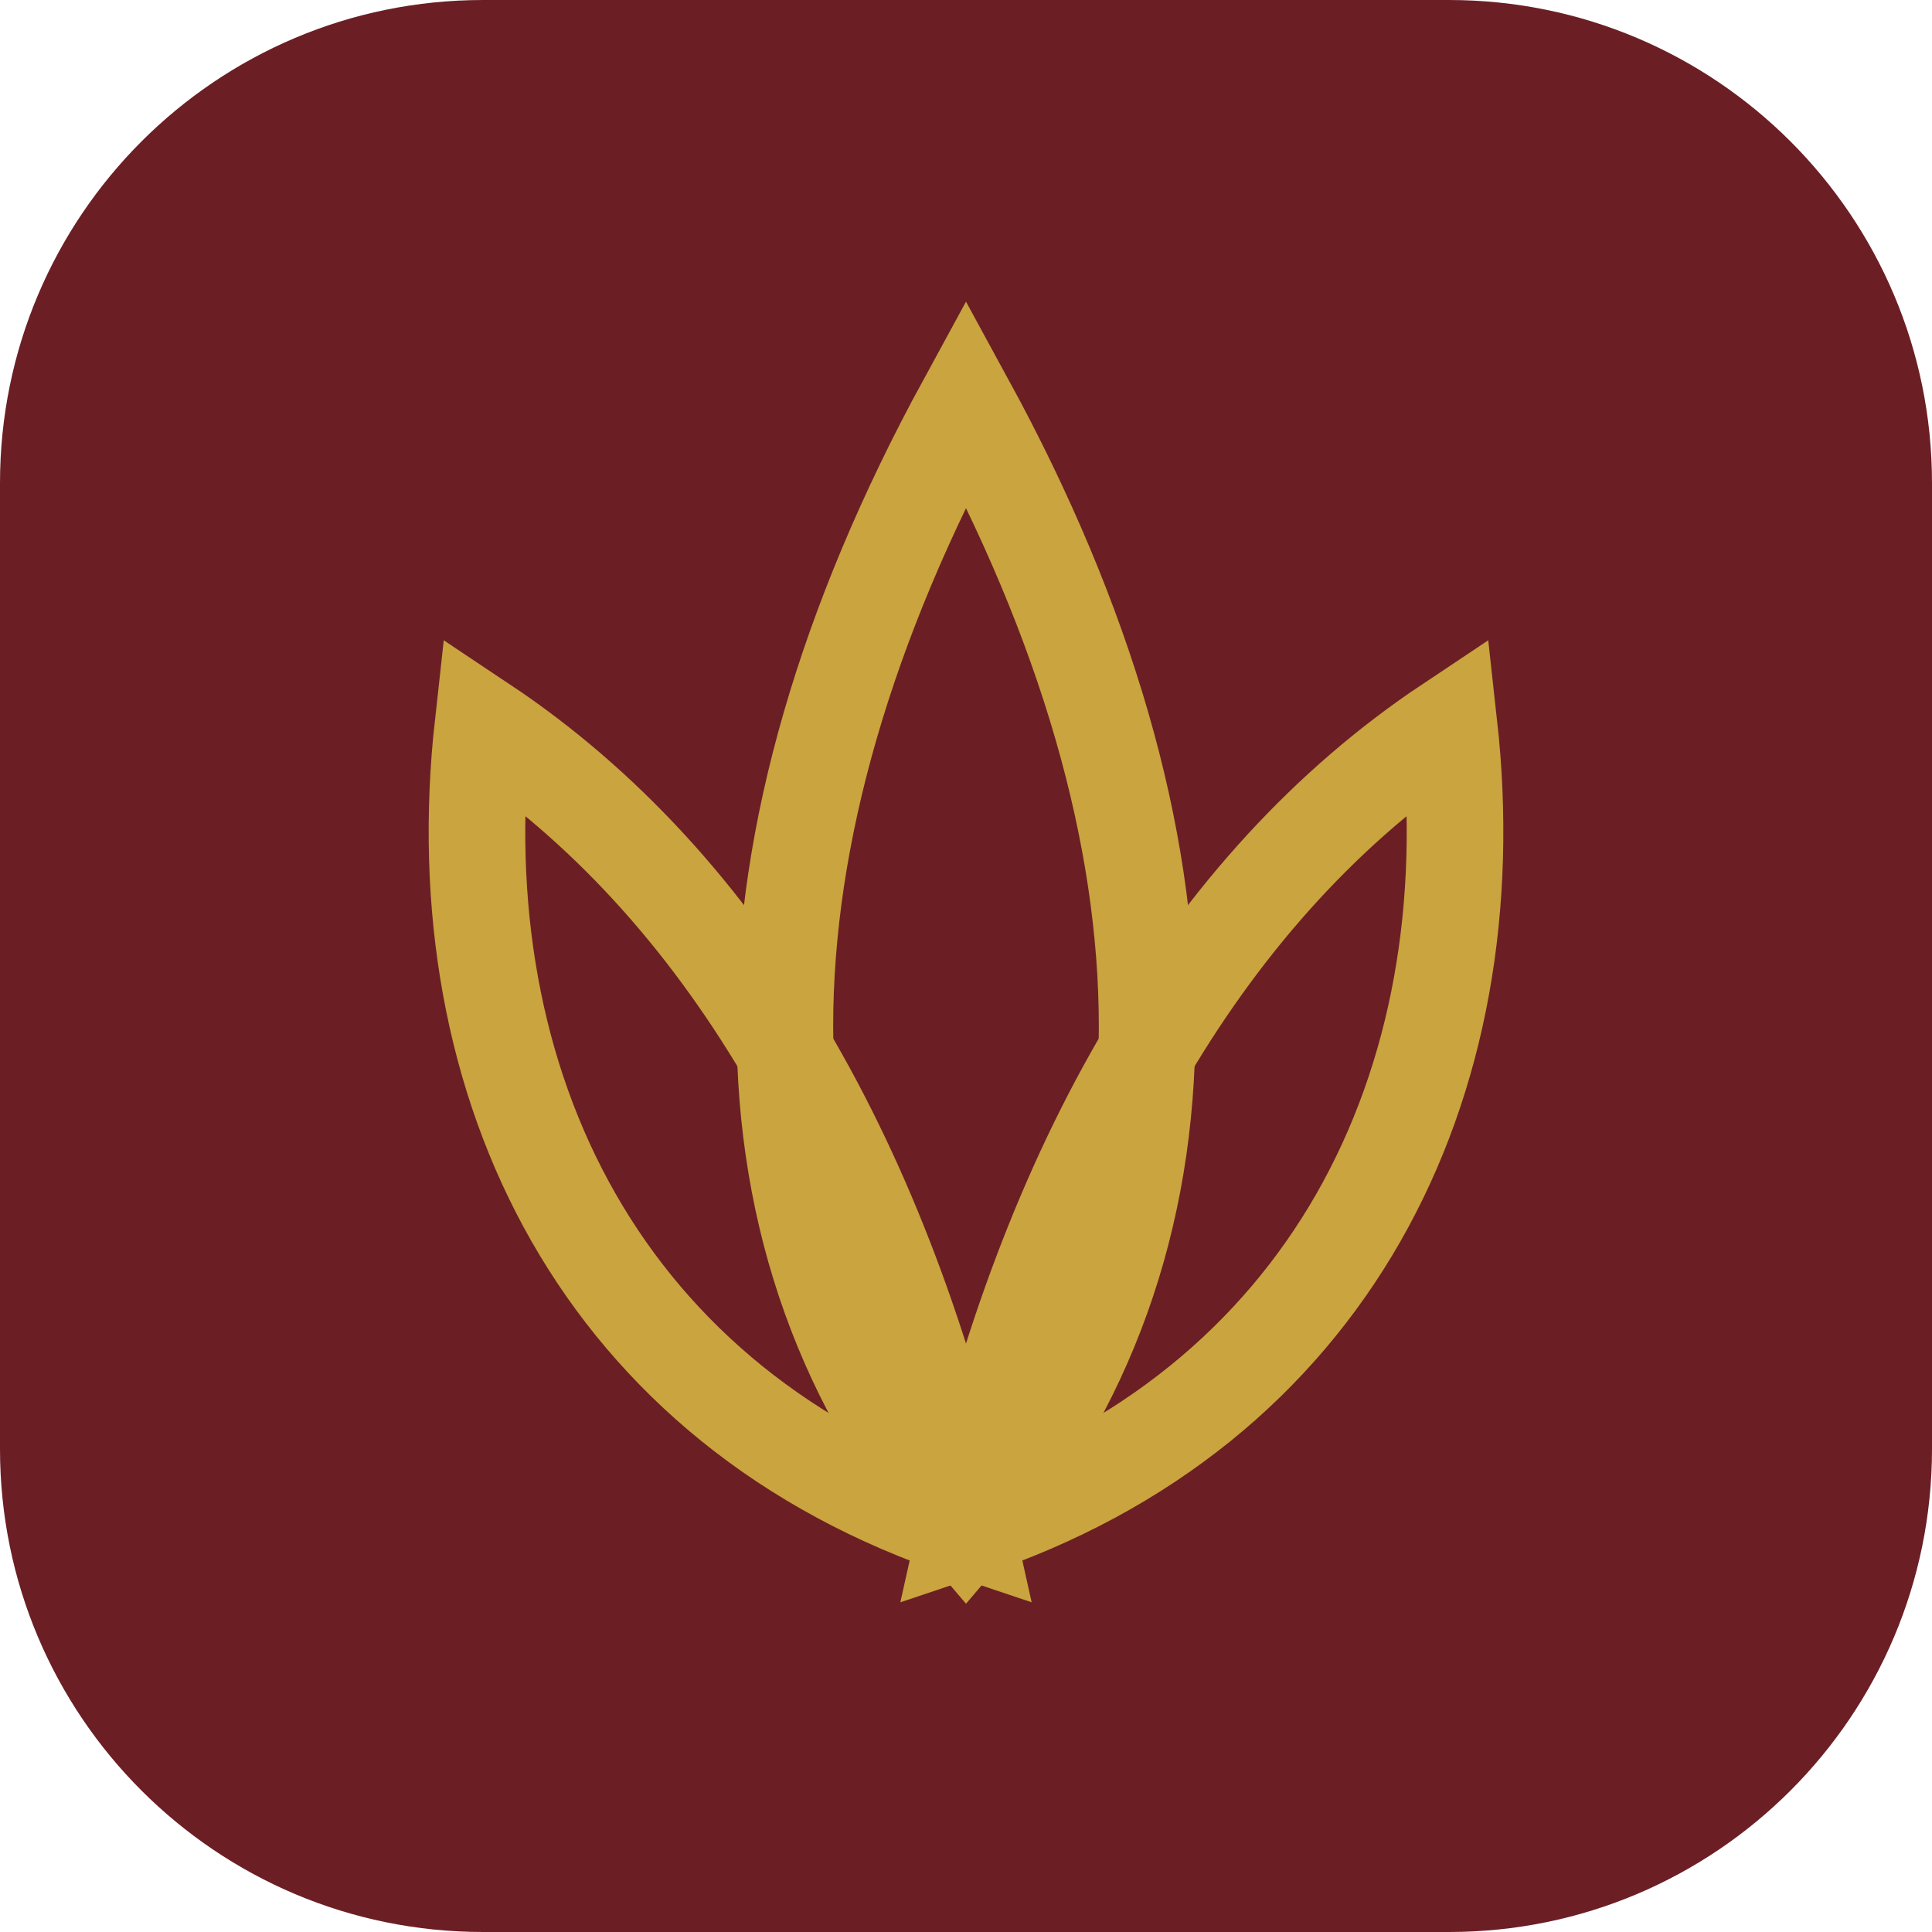
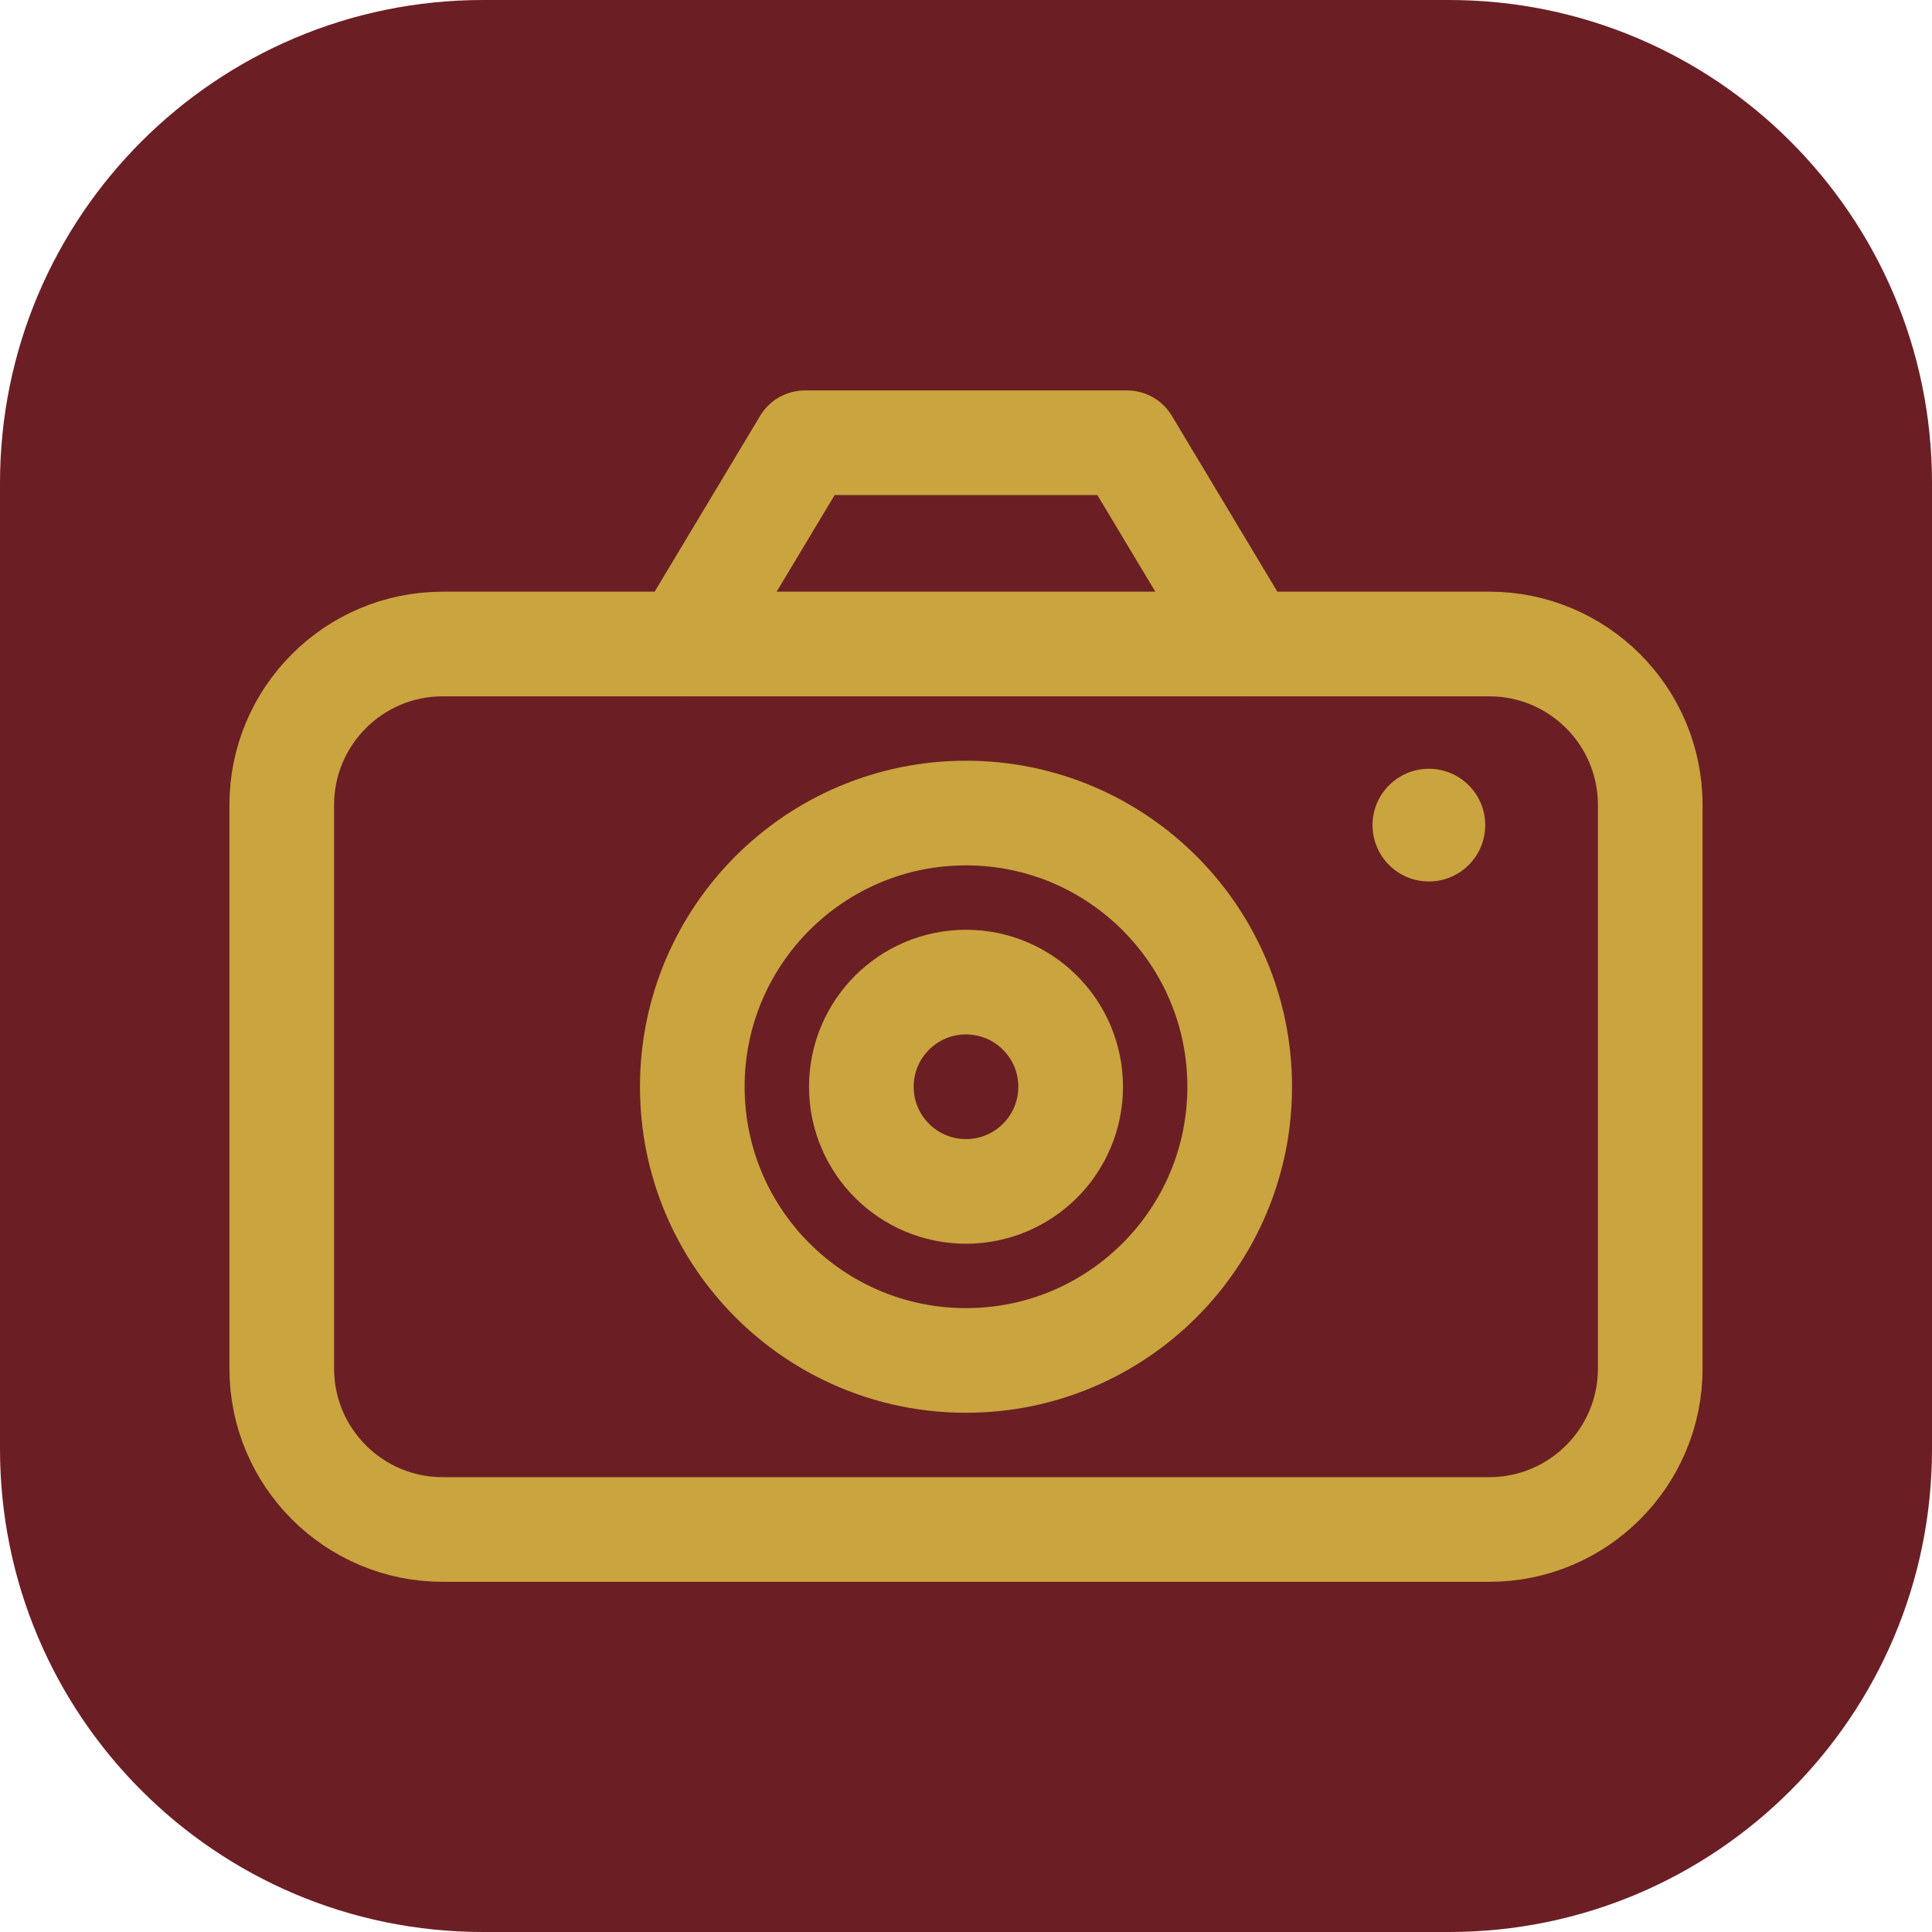
<svg xmlns="http://www.w3.org/2000/svg" viewBox="0 0 48 48">
  <rect width="48" height="48" rx="12" fill="#6b1f24" />
-   <g fill="none" stroke="#c9a43f" stroke-width="2.4" stroke-linecap="round">
-     <path d="M24 38 C18 31 18 21 24 10 C30 21 30 31 24 38Z" />
-     <path d="M24 38 C15 35 11 27 12 18 C18 22 22 29 24 38Z" />
-     <path d="M24 38 C33 35 37 27 36 18 C30 22 26 29 24 38Z" />
+   <g fill="none" stroke="#c9a43f" stroke-width="2.6" stroke-linecap="round" stroke-linejoin="round">
+     <rect x="7" y="16" width="34" height="22" rx="4" />
+     <path d="M17 16 L20 11 H28 L31 16" />
+     <circle cx="24" cy="27" r="6.8" />
+     <circle cx="24" cy="27" r="2.6" />
  </g>
+   <circle cx="35.5" cy="20.5" r="1.4" fill="#c9a43f" />
</svg>
